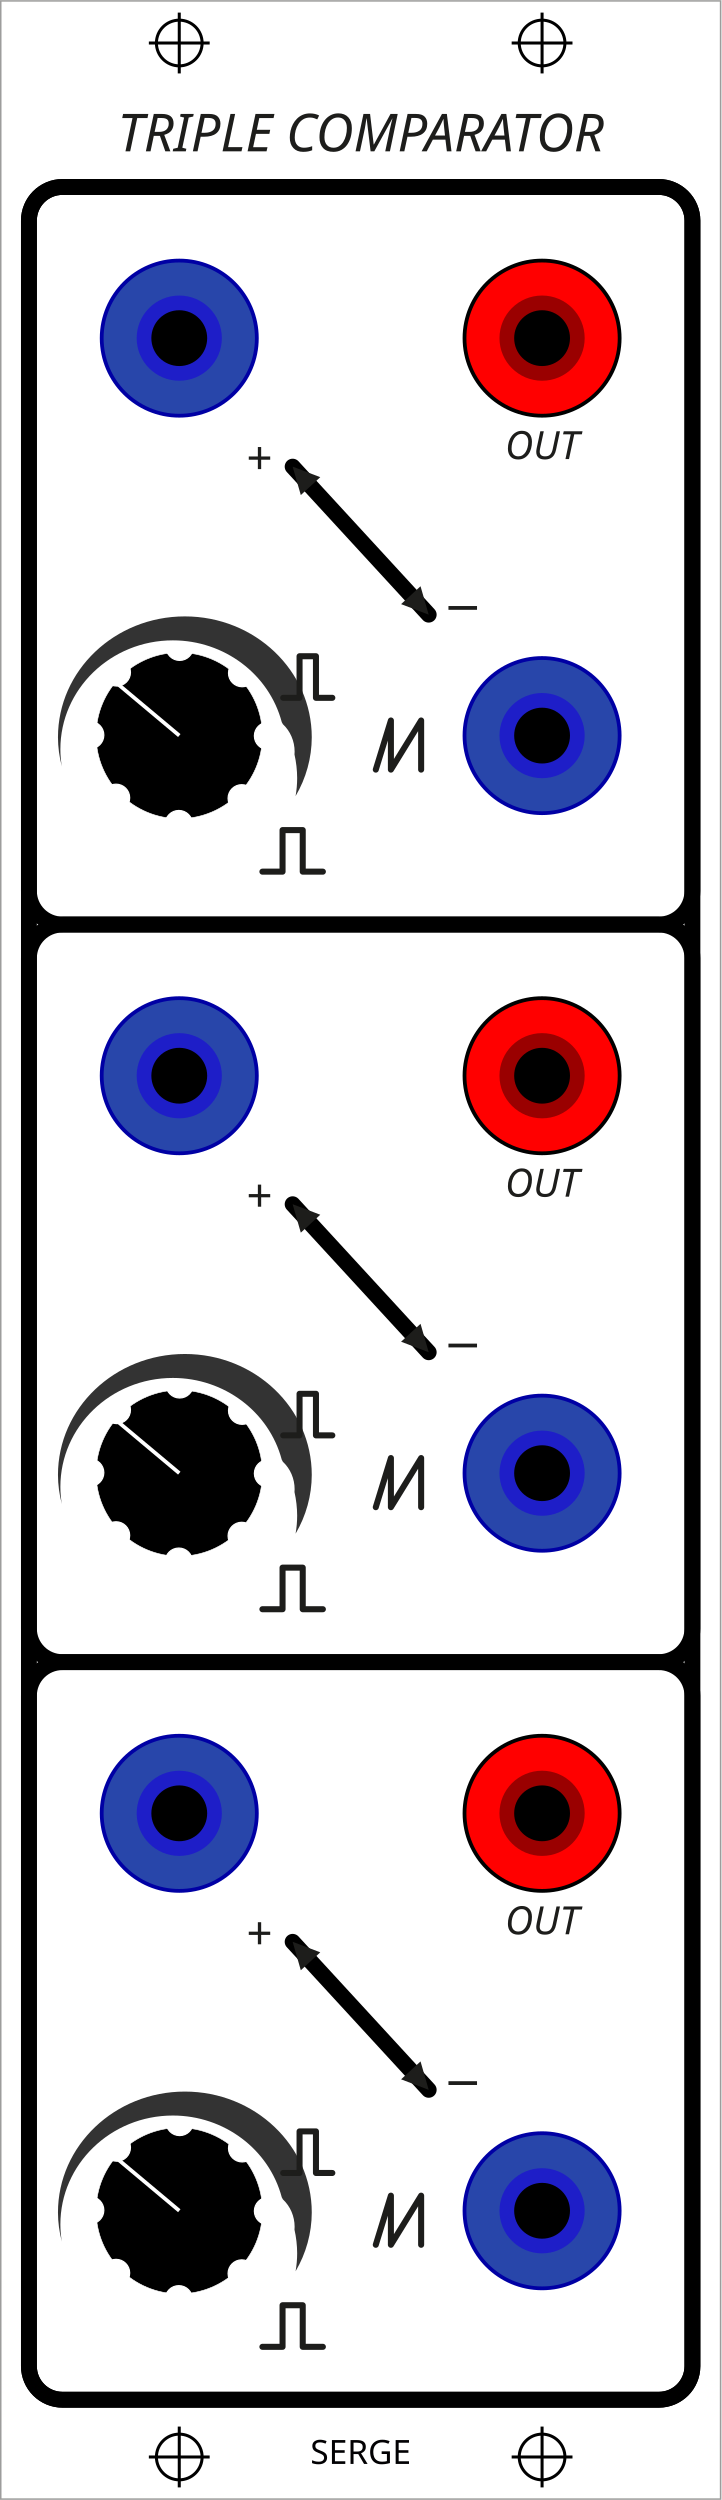
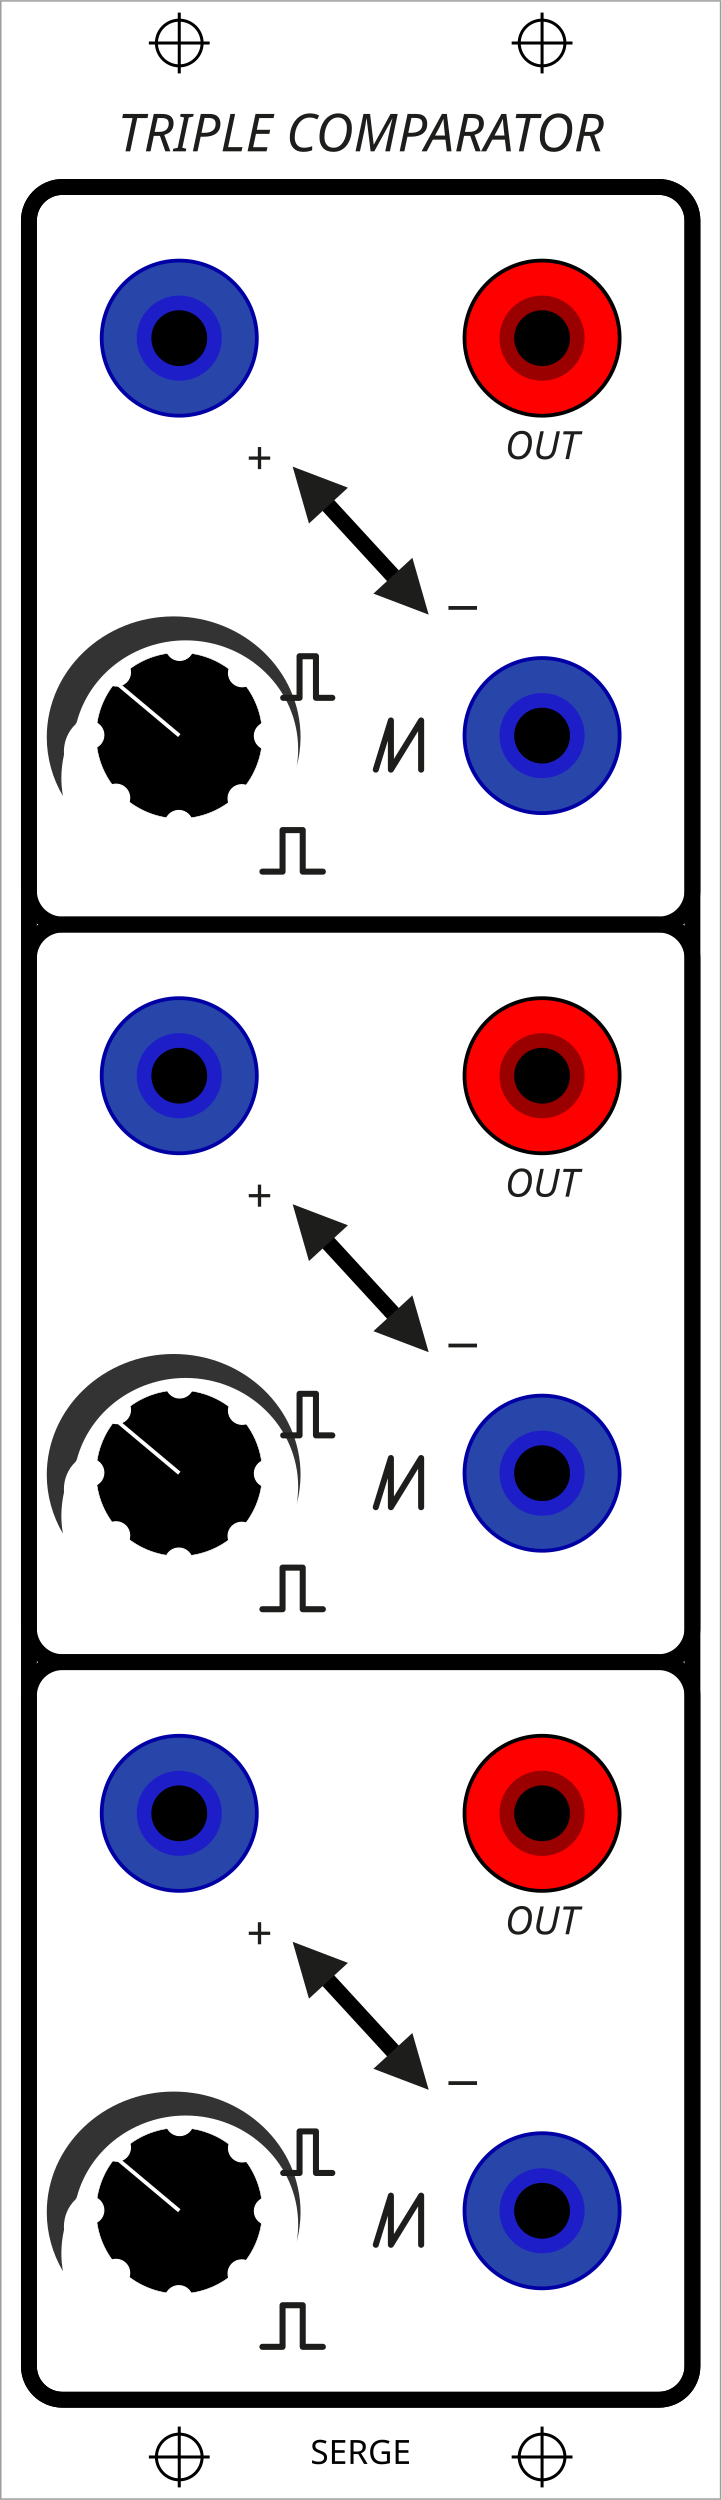
<svg xmlns="http://www.w3.org/2000/svg" xmlns:xlink="http://www.w3.org/1999/xlink" viewBox="0 0 190.866 661.417" height="6.89in" width="1.988in" xml:space="preserve" id="svg-serge" version="1.1">
  <defs id="defs-serge">
    <clipPath id="XMLID_3_-2-2-8-3-0-1-2">
      <use id="use7823-3-2-4-9-0-0" xlink:href="#XMLID_1_" x="0" y="0" width="100%" height="100%" />
    </clipPath>
    <circle id="XMLID_1_" cx="20.975" cy="20.926" r="18.024" />
  </defs>
  <g id="layer-Background">
    <rect id="background-white" x="0" y="0" width="190.866" height="661.417" style="fill:#ffffff;fill-opacity:1;stroke:none" />
    <rect x="0.2" y="0.2" width="190.466" height="661.017" style="fill:none;stroke:#9d9d9c;stroke-width:0.4" />
  </g>
  <g id="layer-Linework" transform="translate(-48.5669 -5.2913)">
    <path d="M 56.22,63.611 A 8.89,8.89 0 0 1 65.11,54.721 L 222.89,54.721 A 8.89,8.89 0 0 1 231.78,63.611 L 231.78,631.332 A 8.89,8.89 0 0 1 222.89,640.221 L 65.11,640.221 A 8.89,8.89 0 0 1 56.22,631.332 Z" style="display:inline;fill:none;stroke:#000000;stroke-width:4.2;stroke-linecap:round;stroke-linejoin:round" />
    <text x="144.0" y="45.291" style="font-variant:normal;font-weight:normal;font-stretch:normal;font-size:13.86px;font-family:Futura;-inkscape-font-specification:'Futura Bold';font-variant-ligatures:normal;font-variant-caps:normal;font-variant-numeric:normal;font-variant-east-asian:normal;text-align:center;writing-mode:lr-tb;text-anchor:middle;display:inline;fill:#1d1d1b;fill-opacity:1;fill-rule:nonzero;stroke:none;stroke-width:1.332;font-style:oblique">TRIPLE COMPARATOR</text>
    <path d="M 56.22,63.611 A 8.89,8.89 0 0 1 65.11,54.721 L 222.89,54.721 A 8.89,8.89 0 0 1 231.78,63.611 L 231.78,240.998 A 8.89,8.89 0 0 1 222.89,249.888 L 65.11,249.888 A 8.89,8.89 0 0 1 56.22,240.998 Z" style="display:inline;fill:none;stroke:#000000;stroke-width:4.2;stroke-linecap:round;stroke-linejoin:round" />
    <text x="192.0" y="126.721" style="font-variant:normal;font-weight:normal;font-stretch:normal;font-size:10.31px;font-family:Futura;-inkscape-font-specification:'Futura Bold';font-variant-ligatures:normal;font-variant-caps:normal;font-variant-numeric:normal;font-variant-east-asian:normal;text-align:center;writing-mode:lr-tb;text-anchor:middle;display:inline;fill:#1d1d1b;fill-opacity:1;fill-rule:nonzero;stroke:none;stroke-width:1.332;font-style:oblique">OUT</text>
-     <path d="M 126.000,128.721 L 162.000,167.888" style="display:inline;fill:none;stroke:#000000;stroke-width:4.2;stroke-linecap:round;stroke-linejoin:round;stroke-dasharray:none;stroke-opacity:1" />
-     <path d="M 126.00,128.72 L 133.31,131.51 L 128.16,136.24 Z" style="fill:#1d1d1b;stroke:none" />
-     <path d="M 162.00,167.89 L 154.69,165.10 L 159.84,160.37 Z" style="fill:#1d1d1b;stroke:none" />
+     <path d="M 133.444,136.820 L 154.556,159.789" style="display:inline;fill:none;stroke:#000000;stroke-width:4.2;stroke-linecap:round;stroke-linejoin:round;stroke-dasharray:none;stroke-opacity:1" />
+     <path d="M 126.00,128.72 L 140.63,134.29 L 130.32,143.77 Z" style="fill:#1d1d1b;stroke:none" />
+     <path d="M 162.00,167.89 L 147.37,162.32 L 157.68,152.84 Z" style="fill:#1d1d1b;stroke:none" />
    <text x="117.0" y="130.721" style="font-variant:normal;font-weight:normal;font-stretch:normal;font-size:12.07px;font-family:Futura;-inkscape-font-specification:'Futura Bold';font-variant-ligatures:normal;font-variant-caps:normal;font-variant-numeric:normal;font-variant-east-asian:normal;text-align:center;writing-mode:lr-tb;text-anchor:middle;display:inline;fill:#1d1d1b;fill-opacity:1;fill-rule:nonzero;stroke:none;stroke-width:1.332;font-style:oblique">+</text>
    <text x="171.0" y="169.888" style="font-variant:normal;font-weight:normal;font-stretch:normal;font-size:12.07px;font-family:Futura;-inkscape-font-specification:'Futura Bold';font-variant-ligatures:normal;font-variant-caps:normal;font-variant-numeric:normal;font-variant-east-asian:normal;text-align:center;writing-mode:lr-tb;text-anchor:middle;display:inline;fill:#1d1d1b;fill-opacity:1;fill-rule:nonzero;stroke:none;stroke-width:1.332;font-style:oblique">−</text>
    <path d="M 148.00,208.89 L 152.00,195.89 L 152.00,208.89 L 160.00,195.89 L 160.00,208.89" style="display:inline;fill:none;stroke:#1d1d1b;stroke-width:1.6;stroke-linecap:round;stroke-linejoin:round" />
-     <g transform="matrix(1.333333,0.0,0.0,-1.333333,0.0,355.888)">
-       <path d="m 97.483,484.46 c -18.547,0 -33.579,14.323 -33.579,31.995 0.013,2.6 0.355,5.183 1.021,7.699 -0.251,-1.495 -0.38,-3.011 -0.385,-4.527 0,-15.921 13.328,-28.828 29.771,-28.828 13.577,0.011 25.432,8.912 28.812,21.641 0.099,0.176 0.199,0.353 0.292,0.536 1.979,1.855 3.109,4.495 3.109,7.265 0,0.251 -0.016,0.5 -0.036,0.751 0.457,2.041 0.697,4.135 0.708,6.233 0,1.605 -0.147,3.209 -0.417,4.787 2.792,-4.755 4.267,-10.109 4.281,-15.557 0,-17.667 -15.036,-31.995 -33.577,-31.995 z" style="display:inline;fill:#333333;fill-opacity:1;fill-rule:evenodd;stroke:none;stroke-width:1.333" id="path46344-1-8-8-2-3-0-s8" transform="matrix(0.75,0,0,-0.75,0,504)" />
+     <g transform="translate(96.0 0) scale(-1 1) translate(-96.0 0)">
+       <g transform="matrix(1.333333,0.0,0.0,-1.333333,0.0,355.888)">
+         <path d="m 97.483,484.46 c -18.547,0 -33.579,14.323 -33.579,31.995 0.013,2.6 0.355,5.183 1.021,7.699 -0.251,-1.495 -0.38,-3.011 -0.385,-4.527 0,-15.921 13.328,-28.828 29.771,-28.828 13.577,0.011 25.432,8.912 28.812,21.641 0.099,0.176 0.199,0.353 0.292,0.536 1.979,1.855 3.109,4.495 3.109,7.265 0,0.251 -0.016,0.5 -0.036,0.751 0.457,2.041 0.697,4.135 0.708,6.233 0,1.605 -0.147,3.209 -0.417,4.787 2.792,-4.755 4.267,-10.109 4.281,-15.557 0,-17.667 -15.036,-31.995 -33.577,-31.995 z" style="display:inline;fill:#333333;fill-opacity:1;fill-rule:evenodd;stroke:none;stroke-width:1.333" id="path46344-1-8-8-2-3-0-s8" transform="matrix(0.75,0,0,-0.75,0,504)" />
+       </g>
    </g>
    <path d="M 123.50,189.89 H 127.83 V 178.89 H 132.17 V 189.89 H 136.50" style="display:inline;fill:none;stroke:#1d1d1b;stroke-width:1.6;stroke-linecap:round;stroke-linejoin:round" />
    <path d="M 118.00,235.89 H 123.33 V 224.89 H 128.67 V 235.89 H 134.00" style="display:inline;fill:none;stroke:#1d1d1b;stroke-width:1.6;stroke-linecap:round;stroke-linejoin:round" />
    <path d="M 56.22,258.778 A 8.89,8.89 0 0 1 65.11,249.888 L 222.89,249.888 A 8.89,8.89 0 0 1 231.78,258.778 L 231.78,436.165 A 8.89,8.89 0 0 1 222.89,445.055 L 65.11,445.055 A 8.89,8.89 0 0 1 56.22,436.165 Z" style="display:inline;fill:none;stroke:#000000;stroke-width:4.2;stroke-linecap:round;stroke-linejoin:round" />
    <text x="192.0" y="321.888" style="font-variant:normal;font-weight:normal;font-stretch:normal;font-size:10.31px;font-family:Futura;-inkscape-font-specification:'Futura Bold';font-variant-ligatures:normal;font-variant-caps:normal;font-variant-numeric:normal;font-variant-east-asian:normal;text-align:center;writing-mode:lr-tb;text-anchor:middle;display:inline;fill:#1d1d1b;fill-opacity:1;fill-rule:nonzero;stroke:none;stroke-width:1.332;font-style:oblique">OUT</text>
-     <path d="M 126.000,323.888 L 162.000,363.055" style="display:inline;fill:none;stroke:#000000;stroke-width:4.2;stroke-linecap:round;stroke-linejoin:round;stroke-dasharray:none;stroke-opacity:1" />
-     <path d="M 126.00,323.89 L 133.31,326.67 L 128.16,331.41 Z" style="fill:#1d1d1b;stroke:none" />
-     <path d="M 162.00,363.05 L 154.69,360.27 L 159.84,355.53 Z" style="fill:#1d1d1b;stroke:none" />
+     <path d="M 133.444,331.987 L 154.556,354.956" style="display:inline;fill:none;stroke:#000000;stroke-width:4.2;stroke-linecap:round;stroke-linejoin:round;stroke-dasharray:none;stroke-opacity:1" />
+     <path d="M 126.00,323.89 L 140.63,329.46 L 130.32,338.93 Z" style="fill:#1d1d1b;stroke:none" />
+     <path d="M 162.00,363.05 L 147.37,357.48 L 157.68,348.01 Z" style="fill:#1d1d1b;stroke:none" />
    <text x="117.0" y="325.888" style="font-variant:normal;font-weight:normal;font-stretch:normal;font-size:12.07px;font-family:Futura;-inkscape-font-specification:'Futura Bold';font-variant-ligatures:normal;font-variant-caps:normal;font-variant-numeric:normal;font-variant-east-asian:normal;text-align:center;writing-mode:lr-tb;text-anchor:middle;display:inline;fill:#1d1d1b;fill-opacity:1;fill-rule:nonzero;stroke:none;stroke-width:1.332;font-style:oblique">+</text>
    <text x="171.0" y="365.055" style="font-variant:normal;font-weight:normal;font-stretch:normal;font-size:12.07px;font-family:Futura;-inkscape-font-specification:'Futura Bold';font-variant-ligatures:normal;font-variant-caps:normal;font-variant-numeric:normal;font-variant-east-asian:normal;text-align:center;writing-mode:lr-tb;text-anchor:middle;display:inline;fill:#1d1d1b;fill-opacity:1;fill-rule:nonzero;stroke:none;stroke-width:1.332;font-style:oblique">−</text>
    <path d="M 148.00,404.05 L 152.00,391.05 L 152.00,404.05 L 160.00,391.05 L 160.00,404.05" style="display:inline;fill:none;stroke:#1d1d1b;stroke-width:1.6;stroke-linecap:round;stroke-linejoin:round" />
-     <g transform="matrix(1.333333,0.0,0.0,-1.333333,0.0,551.0547)">
-       <path d="m 97.483,484.46 c -18.547,0 -33.579,14.323 -33.579,31.995 0.013,2.6 0.355,5.183 1.021,7.699 -0.251,-1.495 -0.38,-3.011 -0.385,-4.527 0,-15.921 13.328,-28.828 29.771,-28.828 13.577,0.011 25.432,8.912 28.812,21.641 0.099,0.176 0.199,0.353 0.292,0.536 1.979,1.855 3.109,4.495 3.109,7.265 0,0.251 -0.016,0.5 -0.036,0.751 0.457,2.041 0.697,4.135 0.708,6.233 0,1.605 -0.147,3.209 -0.417,4.787 2.792,-4.755 4.267,-10.109 4.281,-15.557 0,-17.667 -15.036,-31.995 -33.577,-31.995 z" style="display:inline;fill:#333333;fill-opacity:1;fill-rule:evenodd;stroke:none;stroke-width:1.333" id="path46344-1-8-8-2-3-0-s17" transform="matrix(0.75,0,0,-0.75,0,504)" />
+     <g transform="translate(96.0 0) scale(-1 1) translate(-96.0 0)">
+       <g transform="matrix(1.333333,0.0,0.0,-1.333333,0.0,551.0547)">
+         <path d="m 97.483,484.46 c -18.547,0 -33.579,14.323 -33.579,31.995 0.013,2.6 0.355,5.183 1.021,7.699 -0.251,-1.495 -0.38,-3.011 -0.385,-4.527 0,-15.921 13.328,-28.828 29.771,-28.828 13.577,0.011 25.432,8.912 28.812,21.641 0.099,0.176 0.199,0.353 0.292,0.536 1.979,1.855 3.109,4.495 3.109,7.265 0,0.251 -0.016,0.5 -0.036,0.751 0.457,2.041 0.697,4.135 0.708,6.233 0,1.605 -0.147,3.209 -0.417,4.787 2.792,-4.755 4.267,-10.109 4.281,-15.557 0,-17.667 -15.036,-31.995 -33.577,-31.995 z" style="display:inline;fill:#333333;fill-opacity:1;fill-rule:evenodd;stroke:none;stroke-width:1.333" id="path46344-1-8-8-2-3-0-s17" transform="matrix(0.75,0,0,-0.75,0,504)" />
+       </g>
    </g>
    <path d="M 123.50,385.05 H 127.83 V 374.05 H 132.17 V 385.05 H 136.50" style="display:inline;fill:none;stroke:#1d1d1b;stroke-width:1.6;stroke-linecap:round;stroke-linejoin:round" />
    <path d="M 118.00,431.05 H 123.33 V 420.05 H 128.67 V 431.05 H 134.00" style="display:inline;fill:none;stroke:#1d1d1b;stroke-width:1.6;stroke-linecap:round;stroke-linejoin:round" />
    <path d="M 56.22,453.945 A 8.89,8.89 0 0 1 65.11,445.055 L 222.89,445.055 A 8.89,8.89 0 0 1 231.78,453.945 L 231.78,631.332 A 8.89,8.89 0 0 1 222.89,640.221 L 65.11,640.221 A 8.89,8.89 0 0 1 56.22,631.332 Z" style="display:inline;fill:none;stroke:#000000;stroke-width:4.2;stroke-linecap:round;stroke-linejoin:round" />
    <text x="192.0" y="517.055" style="font-variant:normal;font-weight:normal;font-stretch:normal;font-size:10.31px;font-family:Futura;-inkscape-font-specification:'Futura Bold';font-variant-ligatures:normal;font-variant-caps:normal;font-variant-numeric:normal;font-variant-east-asian:normal;text-align:center;writing-mode:lr-tb;text-anchor:middle;display:inline;fill:#1d1d1b;fill-opacity:1;fill-rule:nonzero;stroke:none;stroke-width:1.332;font-style:oblique">OUT</text>
-     <path d="M 126.000,519.055 L 162.000,558.221" style="display:inline;fill:none;stroke:#000000;stroke-width:4.2;stroke-linecap:round;stroke-linejoin:round;stroke-dasharray:none;stroke-opacity:1" />
-     <path d="M 126.00,519.05 L 133.31,521.84 L 128.16,526.58 Z" style="fill:#1d1d1b;stroke:none" />
-     <path d="M 162.00,558.22 L 154.69,555.44 L 159.84,550.70 Z" style="fill:#1d1d1b;stroke:none" />
+     <path d="M 133.444,527.153 L 154.556,550.123" style="display:inline;fill:none;stroke:#000000;stroke-width:4.2;stroke-linecap:round;stroke-linejoin:round;stroke-dasharray:none;stroke-opacity:1" />
+     <path d="M 126.00,519.05 L 140.63,524.63 L 130.32,534.10 Z" style="fill:#1d1d1b;stroke:none" />
+     <path d="M 162.00,558.22 L 147.37,552.65 L 157.68,543.18 Z" style="fill:#1d1d1b;stroke:none" />
    <text x="117.0" y="521.055" style="font-variant:normal;font-weight:normal;font-stretch:normal;font-size:12.07px;font-family:Futura;-inkscape-font-specification:'Futura Bold';font-variant-ligatures:normal;font-variant-caps:normal;font-variant-numeric:normal;font-variant-east-asian:normal;text-align:center;writing-mode:lr-tb;text-anchor:middle;display:inline;fill:#1d1d1b;fill-opacity:1;fill-rule:nonzero;stroke:none;stroke-width:1.332;font-style:oblique">+</text>
    <text x="171.0" y="560.221" style="font-variant:normal;font-weight:normal;font-stretch:normal;font-size:12.07px;font-family:Futura;-inkscape-font-specification:'Futura Bold';font-variant-ligatures:normal;font-variant-caps:normal;font-variant-numeric:normal;font-variant-east-asian:normal;text-align:center;writing-mode:lr-tb;text-anchor:middle;display:inline;fill:#1d1d1b;fill-opacity:1;fill-rule:nonzero;stroke:none;stroke-width:1.332;font-style:oblique">−</text>
    <path d="M 148.00,599.22 L 152.00,586.22 L 152.00,599.22 L 160.00,586.22 L 160.00,599.22" style="display:inline;fill:none;stroke:#1d1d1b;stroke-width:1.6;stroke-linecap:round;stroke-linejoin:round" />
-     <g transform="matrix(1.333333,0.0,0.0,-1.333333,0.0,746.2213)">
-       <path d="m 97.483,484.46 c -18.547,0 -33.579,14.323 -33.579,31.995 0.013,2.6 0.355,5.183 1.021,7.699 -0.251,-1.495 -0.38,-3.011 -0.385,-4.527 0,-15.921 13.328,-28.828 29.771,-28.828 13.577,0.011 25.432,8.912 28.812,21.641 0.099,0.176 0.199,0.353 0.292,0.536 1.979,1.855 3.109,4.495 3.109,7.265 0,0.251 -0.016,0.5 -0.036,0.751 0.457,2.041 0.697,4.135 0.708,6.233 0,1.605 -0.147,3.209 -0.417,4.787 2.792,-4.755 4.267,-10.109 4.281,-15.557 0,-17.667 -15.036,-31.995 -33.577,-31.995 z" style="display:inline;fill:#333333;fill-opacity:1;fill-rule:evenodd;stroke:none;stroke-width:1.333" id="path46344-1-8-8-2-3-0-s26" transform="matrix(0.75,0,0,-0.75,0,504)" />
+     <g transform="translate(96.0 0) scale(-1 1) translate(-96.0 0)">
+       <g transform="matrix(1.333333,0.0,0.0,-1.333333,0.0,746.2213)">
+         <path d="m 97.483,484.46 c -18.547,0 -33.579,14.323 -33.579,31.995 0.013,2.6 0.355,5.183 1.021,7.699 -0.251,-1.495 -0.38,-3.011 -0.385,-4.527 0,-15.921 13.328,-28.828 29.771,-28.828 13.577,0.011 25.432,8.912 28.812,21.641 0.099,0.176 0.199,0.353 0.292,0.536 1.979,1.855 3.109,4.495 3.109,7.265 0,0.251 -0.016,0.5 -0.036,0.751 0.457,2.041 0.697,4.135 0.708,6.233 0,1.605 -0.147,3.209 -0.417,4.787 2.792,-4.755 4.267,-10.109 4.281,-15.557 0,-17.667 -15.036,-31.995 -33.577,-31.995 z" style="display:inline;fill:#333333;fill-opacity:1;fill-rule:evenodd;stroke:none;stroke-width:1.333" id="path46344-1-8-8-2-3-0-s26" transform="matrix(0.75,0,0,-0.75,0,504)" />
+       </g>
    </g>
    <path d="M 123.50,580.22 H 127.83 V 569.22 H 132.17 V 580.22 H 136.50" style="display:inline;fill:none;stroke:#1d1d1b;stroke-width:1.6;stroke-linecap:round;stroke-linejoin:round" />
    <path d="M 118.00,626.22 H 123.33 V 615.22 H 128.67 V 626.22 H 134.00" style="display:inline;fill:none;stroke:#1d1d1b;stroke-width:1.6;stroke-linecap:round;stroke-linejoin:round" />
    <text x="144.0" y="657.209" style="font-style:normal;font-variant:normal;font-weight:normal;font-stretch:normal;font-size:8.848px;font-family:Futura;-inkscape-font-specification:'Futura Bold';font-variant-ligatures:normal;font-variant-caps:normal;font-variant-numeric:normal;font-variant-east-asian:normal;text-align:center;writing-mode:lr-tb;text-anchor:middle;display:inline;fill:#020103;fill-opacity:1;fill-rule:nonzero;stroke:none;stroke-width:0.999">SERGE</text>
  </g>
  <g id="layer-XXX" transform="translate(-48.5669 -5.2913)">
    <g transform="matrix(1,0,0,1,-95.95958,-61.46186)">
      <g style="display:inline" id="g46362-5-5-s1" transform="matrix(1.333333,0,0,-1.333333,-192.0404,468.1833)">
        <g transform="matrix(1,0,0,0.997611,0,504)" id="g46352-9-9-s1">
          <path id="path46350-9-1-s1" style="fill:none;stroke:#1d1d1b;stroke-width:1.802;stroke-linecap:butt;stroke-linejoin:miter;stroke-miterlimit:8.825;stroke-dasharray:none;stroke-opacity:1" d="m 282.828,-265.474 10.344,-10.345" />
        </g>
        <g id="g46360-2-3-s1">
          <g id="g46358-5-2-s1">
            <g transform="matrix(1,0,0,0.997611,0,504)" id="g46356-6-0-s1">
              <path id="path46354-1-9-s1" style="fill:none;stroke:#1d1d1b;stroke-width:1.802;stroke-linecap:butt;stroke-linejoin:miter;stroke-miterlimit:8.825;stroke-dasharray:none;stroke-opacity:1" d="m 293.172,-265.474 -10.344,-10.345" />
            </g>
          </g>
        </g>
      </g>
    </g>
    <g transform="matrix(1,0,0,1,0.04042,-61.46186)">
      <g style="display:inline" id="g46362-5-5-s3" transform="matrix(1.333333,0,0,-1.333333,-192.0404,468.1833)">
        <g transform="matrix(1,0,0,0.997611,0,504)" id="g46352-9-9-s3">
          <path id="path46350-9-1-s3" style="fill:none;stroke:#1d1d1b;stroke-width:1.802;stroke-linecap:butt;stroke-linejoin:miter;stroke-miterlimit:8.825;stroke-dasharray:none;stroke-opacity:1" d="m 282.828,-265.474 10.344,-10.345" />
        </g>
        <g id="g46360-2-3-s3">
          <g id="g46358-5-2-s3">
            <g transform="matrix(1,0,0,0.997611,0,504)" id="g46356-6-0-s3">
              <path id="path46354-1-9-s3" style="fill:none;stroke:#1d1d1b;stroke-width:1.802;stroke-linecap:butt;stroke-linejoin:miter;stroke-miterlimit:8.825;stroke-dasharray:none;stroke-opacity:1" d="m 293.172,-265.474 -10.344,-10.345" />
            </g>
          </g>
        </g>
      </g>
    </g>
    <g transform="matrix(1,0,0,1,0.04042,43.70481)">
      <g style="display:inline" id="g46362-5-5-s5" transform="matrix(1.333333,0,0,-1.333333,-192.0404,468.1833)">
        <g transform="matrix(1,0,0,0.997611,0,504)" id="g46352-9-9-s5">
          <path id="path46350-9-1-s5" style="fill:none;stroke:#1d1d1b;stroke-width:1.802;stroke-linecap:butt;stroke-linejoin:miter;stroke-miterlimit:8.825;stroke-dasharray:none;stroke-opacity:1" d="m 282.828,-265.474 10.344,-10.345" />
        </g>
        <g id="g46360-2-3-s5">
          <g id="g46358-5-2-s5">
            <g transform="matrix(1,0,0,0.997611,0,504)" id="g46356-6-0-s5">
              <path id="path46354-1-9-s5" style="fill:none;stroke:#1d1d1b;stroke-width:1.802;stroke-linecap:butt;stroke-linejoin:miter;stroke-miterlimit:8.825;stroke-dasharray:none;stroke-opacity:1" d="m 293.172,-265.474 -10.344,-10.345" />
            </g>
          </g>
        </g>
      </g>
    </g>
    <g transform="matrix(1,0,0,1,-95.95958,43.70481)">
      <g style="display:inline" id="g46362-5-5-s7" transform="matrix(1.333333,0,0,-1.333333,-192.0404,468.1833)">
        <g transform="matrix(1,0,0,0.997611,0,504)" id="g46352-9-9-s7">
          <path id="path46350-9-1-s7" style="fill:none;stroke:#1d1d1b;stroke-width:1.802;stroke-linecap:butt;stroke-linejoin:miter;stroke-miterlimit:8.825;stroke-dasharray:none;stroke-opacity:1" d="m 282.828,-265.474 10.344,-10.345" />
        </g>
        <g id="g46360-2-3-s7">
          <g id="g46358-5-2-s7">
            <g transform="matrix(1,0,0,0.997611,0,504)" id="g46356-6-0-s7">
              <path id="path46354-1-9-s7" style="fill:none;stroke:#1d1d1b;stroke-width:1.802;stroke-linecap:butt;stroke-linejoin:miter;stroke-miterlimit:8.825;stroke-dasharray:none;stroke-opacity:1" d="m 293.172,-265.474 -10.344,-10.345" />
            </g>
          </g>
        </g>
      </g>
    </g>
    <g transform="matrix(1,0,0,1,-95.95958,133.7048)">
      <g style="display:inline" id="g46362-5-5-s10" transform="matrix(1.333333,0,0,-1.333333,-192.0404,468.1833)">
        <g transform="matrix(1,0,0,0.997611,0,504)" id="g46352-9-9-s10">
          <path id="path46350-9-1-s10" style="fill:none;stroke:#1d1d1b;stroke-width:1.802;stroke-linecap:butt;stroke-linejoin:miter;stroke-miterlimit:8.825;stroke-dasharray:none;stroke-opacity:1" d="m 282.828,-265.474 10.344,-10.345" />
        </g>
        <g id="g46360-2-3-s10">
          <g id="g46358-5-2-s10">
            <g transform="matrix(1,0,0,0.997611,0,504)" id="g46356-6-0-s10">
              <path id="path46354-1-9-s10" style="fill:none;stroke:#1d1d1b;stroke-width:1.802;stroke-linecap:butt;stroke-linejoin:miter;stroke-miterlimit:8.825;stroke-dasharray:none;stroke-opacity:1" d="m 293.172,-265.474 -10.344,-10.345" />
            </g>
          </g>
        </g>
      </g>
    </g>
    <g transform="matrix(1,0,0,1,0.04042,133.7048)">
      <g style="display:inline" id="g46362-5-5-s12" transform="matrix(1.333333,0,0,-1.333333,-192.0404,468.1833)">
        <g transform="matrix(1,0,0,0.997611,0,504)" id="g46352-9-9-s12">
          <path id="path46350-9-1-s12" style="fill:none;stroke:#1d1d1b;stroke-width:1.802;stroke-linecap:butt;stroke-linejoin:miter;stroke-miterlimit:8.825;stroke-dasharray:none;stroke-opacity:1" d="m 282.828,-265.474 10.344,-10.345" />
        </g>
        <g id="g46360-2-3-s12">
          <g id="g46358-5-2-s12">
            <g transform="matrix(1,0,0,0.997611,0,504)" id="g46356-6-0-s12">
              <path id="path46354-1-9-s12" style="fill:none;stroke:#1d1d1b;stroke-width:1.802;stroke-linecap:butt;stroke-linejoin:miter;stroke-miterlimit:8.825;stroke-dasharray:none;stroke-opacity:1" d="m 293.172,-265.474 -10.344,-10.345" />
            </g>
          </g>
        </g>
      </g>
    </g>
    <g transform="matrix(1,0,0,1,0.04042,238.8715)">
      <g style="display:inline" id="g46362-5-5-s14" transform="matrix(1.333333,0,0,-1.333333,-192.0404,468.1833)">
        <g transform="matrix(1,0,0,0.997611,0,504)" id="g46352-9-9-s14">
          <path id="path46350-9-1-s14" style="fill:none;stroke:#1d1d1b;stroke-width:1.802;stroke-linecap:butt;stroke-linejoin:miter;stroke-miterlimit:8.825;stroke-dasharray:none;stroke-opacity:1" d="m 282.828,-265.474 10.344,-10.345" />
        </g>
        <g id="g46360-2-3-s14">
          <g id="g46358-5-2-s14">
            <g transform="matrix(1,0,0,0.997611,0,504)" id="g46356-6-0-s14">
              <path id="path46354-1-9-s14" style="fill:none;stroke:#1d1d1b;stroke-width:1.802;stroke-linecap:butt;stroke-linejoin:miter;stroke-miterlimit:8.825;stroke-dasharray:none;stroke-opacity:1" d="m 293.172,-265.474 -10.344,-10.345" />
            </g>
          </g>
        </g>
      </g>
    </g>
    <g transform="matrix(1,0,0,1,-95.95958,238.8715)">
      <g style="display:inline" id="g46362-5-5-s16" transform="matrix(1.333333,0,0,-1.333333,-192.0404,468.1833)">
        <g transform="matrix(1,0,0,0.997611,0,504)" id="g46352-9-9-s16">
          <path id="path46350-9-1-s16" style="fill:none;stroke:#1d1d1b;stroke-width:1.802;stroke-linecap:butt;stroke-linejoin:miter;stroke-miterlimit:8.825;stroke-dasharray:none;stroke-opacity:1" d="m 282.828,-265.474 10.344,-10.345" />
        </g>
        <g id="g46360-2-3-s16">
          <g id="g46358-5-2-s16">
            <g transform="matrix(1,0,0,0.997611,0,504)" id="g46356-6-0-s16">
              <path id="path46354-1-9-s16" style="fill:none;stroke:#1d1d1b;stroke-width:1.802;stroke-linecap:butt;stroke-linejoin:miter;stroke-miterlimit:8.825;stroke-dasharray:none;stroke-opacity:1" d="m 293.172,-265.474 -10.344,-10.345" />
            </g>
          </g>
        </g>
      </g>
    </g>
    <g transform="matrix(1,0,0,1,-95.95958,328.8715)">
      <g style="display:inline" id="g46362-5-5-s19" transform="matrix(1.333333,0,0,-1.333333,-192.0404,468.1833)">
        <g transform="matrix(1,0,0,0.997611,0,504)" id="g46352-9-9-s19">
          <path id="path46350-9-1-s19" style="fill:none;stroke:#1d1d1b;stroke-width:1.802;stroke-linecap:butt;stroke-linejoin:miter;stroke-miterlimit:8.825;stroke-dasharray:none;stroke-opacity:1" d="m 282.828,-265.474 10.344,-10.345" />
        </g>
        <g id="g46360-2-3-s19">
          <g id="g46358-5-2-s19">
            <g transform="matrix(1,0,0,0.997611,0,504)" id="g46356-6-0-s19">
              <path id="path46354-1-9-s19" style="fill:none;stroke:#1d1d1b;stroke-width:1.802;stroke-linecap:butt;stroke-linejoin:miter;stroke-miterlimit:8.825;stroke-dasharray:none;stroke-opacity:1" d="m 293.172,-265.474 -10.344,-10.345" />
            </g>
          </g>
        </g>
      </g>
    </g>
    <g transform="matrix(1,0,0,1,0.04042,328.8715)">
      <g style="display:inline" id="g46362-5-5-s21" transform="matrix(1.333333,0,0,-1.333333,-192.0404,468.1833)">
        <g transform="matrix(1,0,0,0.997611,0,504)" id="g46352-9-9-s21">
          <path id="path46350-9-1-s21" style="fill:none;stroke:#1d1d1b;stroke-width:1.802;stroke-linecap:butt;stroke-linejoin:miter;stroke-miterlimit:8.825;stroke-dasharray:none;stroke-opacity:1" d="m 282.828,-265.474 10.344,-10.345" />
        </g>
        <g id="g46360-2-3-s21">
          <g id="g46358-5-2-s21">
            <g transform="matrix(1,0,0,0.997611,0,504)" id="g46356-6-0-s21">
              <path id="path46354-1-9-s21" style="fill:none;stroke:#1d1d1b;stroke-width:1.802;stroke-linecap:butt;stroke-linejoin:miter;stroke-miterlimit:8.825;stroke-dasharray:none;stroke-opacity:1" d="m 293.172,-265.474 -10.344,-10.345" />
            </g>
          </g>
        </g>
      </g>
    </g>
    <g transform="matrix(1,0,0,1,0.04042,434.0381)">
      <g style="display:inline" id="g46362-5-5-s23" transform="matrix(1.333333,0,0,-1.333333,-192.0404,468.1833)">
        <g transform="matrix(1,0,0,0.997611,0,504)" id="g46352-9-9-s23">
          <path id="path46350-9-1-s23" style="fill:none;stroke:#1d1d1b;stroke-width:1.802;stroke-linecap:butt;stroke-linejoin:miter;stroke-miterlimit:8.825;stroke-dasharray:none;stroke-opacity:1" d="m 282.828,-265.474 10.344,-10.345" />
        </g>
        <g id="g46360-2-3-s23">
          <g id="g46358-5-2-s23">
            <g transform="matrix(1,0,0,0.997611,0,504)" id="g46356-6-0-s23">
              <path id="path46354-1-9-s23" style="fill:none;stroke:#1d1d1b;stroke-width:1.802;stroke-linecap:butt;stroke-linejoin:miter;stroke-miterlimit:8.825;stroke-dasharray:none;stroke-opacity:1" d="m 293.172,-265.474 -10.344,-10.345" />
            </g>
          </g>
        </g>
      </g>
    </g>
    <g transform="matrix(1,0,0,1,-95.95958,434.0381)">
      <g style="display:inline" id="g46362-5-5-s25" transform="matrix(1.333333,0,0,-1.333333,-192.0404,468.1833)">
        <g transform="matrix(1,0,0,0.997611,0,504)" id="g46352-9-9-s25">
          <path id="path46350-9-1-s25" style="fill:none;stroke:#1d1d1b;stroke-width:1.802;stroke-linecap:butt;stroke-linejoin:miter;stroke-miterlimit:8.825;stroke-dasharray:none;stroke-opacity:1" d="m 282.828,-265.474 10.344,-10.345" />
        </g>
        <g id="g46360-2-3-s25">
          <g id="g46358-5-2-s25">
            <g transform="matrix(1,0,0,0.997611,0,504)" id="g46356-6-0-s25">
              <path id="path46354-1-9-s25" style="fill:none;stroke:#1d1d1b;stroke-width:1.802;stroke-linecap:butt;stroke-linejoin:miter;stroke-miterlimit:8.825;stroke-dasharray:none;stroke-opacity:1" d="m 293.172,-265.474 -10.344,-10.345" />
            </g>
          </g>
        </g>
      </g>
    </g>
    <g>
      <circle cx="96.000" cy="16.630" r="6.047" style="fill:none;stroke:#000000;stroke-width:0.8" />
      <path d="M 87.953,16.630 L 104.047,16.630 M 96.000,8.583 L 96.000,24.677" style="fill:none;stroke:#000000;stroke-width:0.8" />
    </g>
    <g>
      <circle cx="96.000" cy="655.370" r="6.047" style="fill:none;stroke:#000000;stroke-width:0.8" />
      <path d="M 87.953,655.370 L 104.047,655.370 M 96.000,647.323 L 96.000,663.417" style="fill:none;stroke:#000000;stroke-width:0.8" />
    </g>
    <g>
      <circle cx="192.000" cy="16.630" r="6.047" style="fill:none;stroke:#000000;stroke-width:0.8" />
      <path d="M 183.953,16.630 L 200.047,16.630 M 192.000,8.583 L 192.000,24.677" style="fill:none;stroke:#000000;stroke-width:0.8" />
    </g>
    <g>
      <circle cx="192.000" cy="655.370" r="6.047" style="fill:none;stroke:#000000;stroke-width:0.8" />
      <path d="M 183.953,655.370 L 200.047,655.370 M 192.000,647.323 L 192.000,663.417" style="fill:none;stroke:#000000;stroke-width:0.8" />
    </g>
  </g>
  <g id="layer-Jacks-Knobs" transform="translate(-48.5669 -5.2913)">
    <g transform="matrix(1,0,0,1,2e-06,10.53814)">
      <g style="display:inline;stroke-width:0.772" transform="matrix(1.295707,0,0,1.295707,-137.2273,-242.335)" id="g46558-0-6-5-3-8-8-s2">
        <g style="stroke-width:0.772" id="g46552-9-9-6-7-1-4-s2">
          <path id="path46550-8-0-4-0-6-3-s2" style="fill:#2846aa;stroke:#0000a4;stroke-width:0.772" d="M 195.84,252 A 15.84,15.84 0 0 1 180,267.84 15.84,15.84 0 0 1 164.16,252 15.84,15.84 0 0 1 180,236.16 15.84,15.84 0 0 1 195.84,252" />
        </g>
        <g style="stroke-width:0.772" id="g46556-9-1-8-0-3-1-s2">
          <path id="path46554-4-0-0-6-8-2-s2" style="stroke:#1e1ec8;stroke-width:3" d="m 187.2,252 a 7.2,7.2 0 0 1 -7.2,7.2 7.2,7.2 0 0 1 -7.2,-7.2 7.2,7.2 0 0 1 7.2,-7.2 7.2,7.2 0 0 1 7.2,7.2" />
        </g>
      </g>
    </g>
    <g transform="matrix(1,0,0,1,0.04043,-133.4619)">
      <g id="g27-s4" transform="translate(36)" style="display:inline">
        <g transform="matrix(1.333333,0,0,-1.333333,-228.3814,540.1833)" id="g46390-8-3-s4" style="display:inline">
          <g id="g46380-7-2-s4" transform="matrix(1,0,0,0.997611,0,504)">
            <path d="m 282.828,-265.474 10.344,-10.345" style="fill:none;stroke:#1d1d1b;stroke-width:1.802;stroke-linecap:butt;stroke-linejoin:miter;stroke-miterlimit:8.825;stroke-dasharray:none;stroke-opacity:1" id="path46378-8-0-s4" />
          </g>
          <g id="g46388-4-5-s4">
            <g id="g46386-1-8-s4">
              <g id="g46384-4-2-s4" transform="matrix(1,0,0,0.997611,0,504)">
                <path d="m 293.172,-265.474 -10.344,-10.345" style="fill:none;stroke:#1d1d1b;stroke-width:1.802;stroke-linecap:butt;stroke-linejoin:miter;stroke-miterlimit:8.825;stroke-dasharray:none;stroke-opacity:1" id="path46382-1-9-s4" />
              </g>
            </g>
          </g>
        </g>
        <path id="path46550-8-0-s4" style="fill:#ff0000;stroke:#000000;stroke-width:1;stroke-opacity:1" d="m 176.484,228.183 a 20.524,20.524 0 0 1 -20.524,20.524 20.524,20.524 0 0 1 -20.524,-20.524 20.524,20.524 0 0 1 20.524,-20.524 20.524,20.524 0 0 1 20.524,20.524" />
        <path id="path46554-4-0-s4" style="fill:#000000;stroke:#9a0000;stroke-width:3.887;stroke-opacity:1" d="m 165.289,228.183 a 9.329,9.329 0 0 1 -9.329,9.329 9.329,9.329 0 0 1 -9.329,-9.329 9.329,9.329 0 0 1 9.329,-9.329 9.329,9.329 0 0 1 9.329,9.329" />
      </g>
    </g>
    <g transform="matrix(1,0,0,1,96,115.7048)">
      <g style="display:inline;stroke-width:0.772" transform="matrix(1.295707,0,0,1.295707,-137.2273,-242.335)" id="g46558-0-6-5-3-8-8-s6">
        <g style="stroke-width:0.772" id="g46552-9-9-6-7-1-4-s6">
          <path id="path46550-8-0-4-0-6-3-s6" style="fill:#2846aa;stroke:#0000a4;stroke-width:0.772" d="M 195.84,252 A 15.84,15.84 0 0 1 180,267.84 15.84,15.84 0 0 1 164.16,252 15.84,15.84 0 0 1 180,236.16 15.84,15.84 0 0 1 195.84,252" />
        </g>
        <g style="stroke-width:0.772" id="g46556-9-1-8-0-3-1-s6">
          <path id="path46554-4-0-0-6-8-2-s6" style="stroke:#1e1ec8;stroke-width:3" d="m 187.2,252 a 7.2,7.2 0 0 1 -7.2,7.2 7.2,7.2 0 0 1 -7.2,-7.2 7.2,7.2 0 0 1 7.2,-7.2 7.2,7.2 0 0 1 7.2,7.2" />
        </g>
      </g>
    </g>
    <g transform="matrix(1,0,0,1,0.0,-316.112)">
      <switch id="switch46612-7-6-2-2-6-30-s9" transform="matrix(1.304124,0,0,1.30244,68.63817,488.7178)" style="display:inline;stroke-width:0.767">
        <g id="g46610-1-8-0-1-0-8-s9" style="stroke-width:0.767">
          <g id="g46608-6-9-1-2-2-5-s9" style="stroke-width:0.767">
            <circle id="circle46574-9-7-1-3-6-0-s9" r="18.001" cy="20.947" cx="20.981" stroke-width="0.25" stroke="#000000" fill="#ffffff" />
            <circle id="circle46576-1-6-2-7-9-7-s9" r="16.878" cy="20.947" cx="20.981" stroke-width="0.125" stroke="#ffffff" />
            <g id="g46604-3-2-4-7-0-5-s9" style="stroke-width:0.767">
              <defs id="defs46580-4-2-5-6-2-79-s9">
                <circle r="18.024" cy="20.926" cx="20.975" id="circle26-s9" />
              </defs>
              <clipPath id="clipPath46584-5-2-2-1-2-3-s9">
                <use id="use46582-1-1-3-9-1-7-s9" xlink:href="#XMLID_1_" x="0" y="0" width="100%" height="100%" />
              </clipPath>
              <circle id="circle46586-8-7-2-9-7-9-s9" r="2.772" cy="21.008" cx="38.997" stroke-width="0.25" stroke="#ffffff" fill="#ffffff" clip-path="url(#XMLID_3_-2-2-8-3-0-1-2)" />
              <path id="path46588-5-4-3-7-9-97-s9" d="m 2.887,23.613 c 1.531,0.006 2.777,-1.229 2.785,-2.759 0.008,-1.532 -1.227,-2.78 -2.76,-2.788 -1.531,-0.005 -2.777,1.23 -2.787,2.763 -0.006,1.528 1.229,2.777 2.762,2.784 z" stroke-width="0.25" stroke="#ffffff" fill="#ffffff" clip-path="url(#XMLID_3_-2-2-8-3-0-1-2)" />
              <circle id="circle46590-5-0-1-9-8-9-s9" r="2.772" cy="38.933" cx="20.892" stroke-width="0.25" stroke="#ffffff" fill="#ffffff" clip-path="url(#XMLID_3_-2-2-8-3-0-1-2)" />
              <circle id="circle46592-9-2-1-0-7-9-s9" r="2.772" cy="2.897" cx="21.06" stroke-width="0.25" stroke="#ffffff" fill="#ffffff" clip-path="url(#XMLID_3_-2-2-8-3-0-1-2)" />
              <circle id="circle46594-8-1-9-6-6-8-s9" r="2.772" cy="8.249" cx="33.746" stroke-width="0.25" stroke="#ffffff" fill="#ffffff" clip-path="url(#XMLID_3_-2-2-8-3-0-1-2)" />
              <circle id="circle46596-3-8-8-5-2-8-s9" r="2.772" cy="33.693" cx="33.662" stroke-width="0.25" stroke="#ffffff" fill="#ffffff" clip-path="url(#XMLID_3_-2-2-8-3-0-1-2)" />
              <circle id="circle46598-9-1-0-1-8-5-s9" r="2.772" cy="33.59" cx="8.146" stroke-width="0.25" stroke="#ffffff" fill="#ffffff" clip-path="url(#XMLID_3_-2-2-8-3-0-1-2)" />
              <circle id="circle46600-8-6-9-7-3-5-s9" r="2.773" cy="8.104" cx="8.302" stroke-width="0.25" stroke="#ffffff" fill="#ffffff" clip-path="url(#XMLID_3_-2-2-8-3-0-1-2)" />
              <use id="use46602-7-3-5-9-8-7-s9" stroke="#ffffff" fill="none" xlink:href="#XMLID_1_" x="0" y="0" width="100%" height="100%" style="stroke-width:0.767" />
            </g>
            <line id="line46606-2-6-2-7-4-5-s9" y2="20.94" x2="20.984" y1="27.909" x1="37.586" stroke="#ffffff" fill="none" style="stroke-width:0.767" transform="rotate(197.229 20.984 20.940)" />
          </g>
        </g>
      </switch>
    </g>
    <g transform="matrix(1,0,0,1,2e-06,205.7048)">
      <g style="display:inline;stroke-width:0.772" transform="matrix(1.295707,0,0,1.295707,-137.2273,-242.335)" id="g46558-0-6-5-3-8-8-s11">
        <g style="stroke-width:0.772" id="g46552-9-9-6-7-1-4-s11">
          <path id="path46550-8-0-4-0-6-3-s11" style="fill:#2846aa;stroke:#0000a4;stroke-width:0.772" d="M 195.84,252 A 15.84,15.84 0 0 1 180,267.84 15.84,15.84 0 0 1 164.16,252 15.84,15.84 0 0 1 180,236.16 15.84,15.84 0 0 1 195.84,252" />
        </g>
        <g style="stroke-width:0.772" id="g46556-9-1-8-0-3-1-s11">
          <path id="path46554-4-0-0-6-8-2-s11" style="stroke:#1e1ec8;stroke-width:3" d="m 187.2,252 a 7.2,7.2 0 0 1 -7.2,7.2 7.2,7.2 0 0 1 -7.2,-7.2 7.2,7.2 0 0 1 7.2,-7.2 7.2,7.2 0 0 1 7.2,7.2" />
        </g>
      </g>
    </g>
    <g transform="matrix(1,0,0,1,0.04043,61.70481)">
      <g id="g27-s13" transform="translate(36)" style="display:inline">
        <g transform="matrix(1.333333,0,0,-1.333333,-228.3814,540.1833)" id="g46390-8-3-s13" style="display:inline">
          <g id="g46380-7-2-s13" transform="matrix(1,0,0,0.997611,0,504)">
            <path d="m 282.828,-265.474 10.344,-10.345" style="fill:none;stroke:#1d1d1b;stroke-width:1.802;stroke-linecap:butt;stroke-linejoin:miter;stroke-miterlimit:8.825;stroke-dasharray:none;stroke-opacity:1" id="path46378-8-0-s13" />
          </g>
          <g id="g46388-4-5-s13">
            <g id="g46386-1-8-s13">
              <g id="g46384-4-2-s13" transform="matrix(1,0,0,0.997611,0,504)">
                <path d="m 293.172,-265.474 -10.344,-10.345" style="fill:none;stroke:#1d1d1b;stroke-width:1.802;stroke-linecap:butt;stroke-linejoin:miter;stroke-miterlimit:8.825;stroke-dasharray:none;stroke-opacity:1" id="path46382-1-9-s13" />
              </g>
            </g>
          </g>
        </g>
        <path id="path46550-8-0-s13" style="fill:#ff0000;stroke:#000000;stroke-width:1;stroke-opacity:1" d="m 176.484,228.183 a 20.524,20.524 0 0 1 -20.524,20.524 20.524,20.524 0 0 1 -20.524,-20.524 20.524,20.524 0 0 1 20.524,-20.524 20.524,20.524 0 0 1 20.524,20.524" />
        <path id="path46554-4-0-s13" style="fill:#000000;stroke:#9a0000;stroke-width:3.887;stroke-opacity:1" d="m 165.289,228.183 a 9.329,9.329 0 0 1 -9.329,9.329 9.329,9.329 0 0 1 -9.329,-9.329 9.329,9.329 0 0 1 9.329,-9.329 9.329,9.329 0 0 1 9.329,9.329" />
      </g>
    </g>
    <g transform="matrix(1,0,0,1,96,310.8715)">
      <g style="display:inline;stroke-width:0.772" transform="matrix(1.295707,0,0,1.295707,-137.2273,-242.335)" id="g46558-0-6-5-3-8-8-s15">
        <g style="stroke-width:0.772" id="g46552-9-9-6-7-1-4-s15">
          <path id="path46550-8-0-4-0-6-3-s15" style="fill:#2846aa;stroke:#0000a4;stroke-width:0.772" d="M 195.84,252 A 15.84,15.84 0 0 1 180,267.84 15.84,15.84 0 0 1 164.16,252 15.84,15.84 0 0 1 180,236.16 15.84,15.84 0 0 1 195.84,252" />
        </g>
        <g style="stroke-width:0.772" id="g46556-9-1-8-0-3-1-s15">
          <path id="path46554-4-0-0-6-8-2-s15" style="stroke:#1e1ec8;stroke-width:3" d="m 187.2,252 a 7.2,7.2 0 0 1 -7.2,7.2 7.2,7.2 0 0 1 -7.2,-7.2 7.2,7.2 0 0 1 7.2,-7.2 7.2,7.2 0 0 1 7.2,7.2" />
        </g>
      </g>
    </g>
    <g transform="matrix(1,0,0,1,0.0,-120.9453)">
      <switch id="switch46612-7-6-2-2-6-30-s18" transform="matrix(1.304124,0,0,1.30244,68.63817,488.7178)" style="display:inline;stroke-width:0.767">
        <g id="g46610-1-8-0-1-0-8-s18" style="stroke-width:0.767">
          <g id="g46608-6-9-1-2-2-5-s18" style="stroke-width:0.767">
            <circle id="circle46574-9-7-1-3-6-0-s18" r="18.001" cy="20.947" cx="20.981" stroke-width="0.25" stroke="#000000" fill="#ffffff" />
            <circle id="circle46576-1-6-2-7-9-7-s18" r="16.878" cy="20.947" cx="20.981" stroke-width="0.125" stroke="#ffffff" />
            <g id="g46604-3-2-4-7-0-5-s18" style="stroke-width:0.767">
              <defs id="defs46580-4-2-5-6-2-79-s18">
                <circle r="18.024" cy="20.926" cx="20.975" id="circle26-s18" />
              </defs>
              <clipPath id="clipPath46584-5-2-2-1-2-3-s18">
                <use id="use46582-1-1-3-9-1-7-s18" xlink:href="#XMLID_1_" x="0" y="0" width="100%" height="100%" />
              </clipPath>
              <circle id="circle46586-8-7-2-9-7-9-s18" r="2.772" cy="21.008" cx="38.997" stroke-width="0.25" stroke="#ffffff" fill="#ffffff" clip-path="url(#XMLID_3_-2-2-8-3-0-1-2)" />
              <path id="path46588-5-4-3-7-9-97-s18" d="m 2.887,23.613 c 1.531,0.006 2.777,-1.229 2.785,-2.759 0.008,-1.532 -1.227,-2.78 -2.76,-2.788 -1.531,-0.005 -2.777,1.23 -2.787,2.763 -0.006,1.528 1.229,2.777 2.762,2.784 z" stroke-width="0.25" stroke="#ffffff" fill="#ffffff" clip-path="url(#XMLID_3_-2-2-8-3-0-1-2)" />
              <circle id="circle46590-5-0-1-9-8-9-s18" r="2.772" cy="38.933" cx="20.892" stroke-width="0.25" stroke="#ffffff" fill="#ffffff" clip-path="url(#XMLID_3_-2-2-8-3-0-1-2)" />
              <circle id="circle46592-9-2-1-0-7-9-s18" r="2.772" cy="2.897" cx="21.06" stroke-width="0.25" stroke="#ffffff" fill="#ffffff" clip-path="url(#XMLID_3_-2-2-8-3-0-1-2)" />
              <circle id="circle46594-8-1-9-6-6-8-s18" r="2.772" cy="8.249" cx="33.746" stroke-width="0.25" stroke="#ffffff" fill="#ffffff" clip-path="url(#XMLID_3_-2-2-8-3-0-1-2)" />
              <circle id="circle46596-3-8-8-5-2-8-s18" r="2.772" cy="33.693" cx="33.662" stroke-width="0.25" stroke="#ffffff" fill="#ffffff" clip-path="url(#XMLID_3_-2-2-8-3-0-1-2)" />
              <circle id="circle46598-9-1-0-1-8-5-s18" r="2.772" cy="33.59" cx="8.146" stroke-width="0.25" stroke="#ffffff" fill="#ffffff" clip-path="url(#XMLID_3_-2-2-8-3-0-1-2)" />
              <circle id="circle46600-8-6-9-7-3-5-s18" r="2.773" cy="8.104" cx="8.302" stroke-width="0.25" stroke="#ffffff" fill="#ffffff" clip-path="url(#XMLID_3_-2-2-8-3-0-1-2)" />
              <use id="use46602-7-3-5-9-8-7-s18" stroke="#ffffff" fill="none" xlink:href="#XMLID_1_" x="0" y="0" width="100%" height="100%" style="stroke-width:0.767" />
            </g>
            <line id="line46606-2-6-2-7-4-5-s18" y2="20.94" x2="20.984" y1="27.909" x1="37.586" stroke="#ffffff" fill="none" style="stroke-width:0.767" transform="rotate(197.229 20.984 20.940)" />
          </g>
        </g>
      </switch>
    </g>
    <g transform="matrix(1,0,0,1,2e-06,400.8715)">
      <g style="display:inline;stroke-width:0.772" transform="matrix(1.295707,0,0,1.295707,-137.2273,-242.335)" id="g46558-0-6-5-3-8-8-s20">
        <g style="stroke-width:0.772" id="g46552-9-9-6-7-1-4-s20">
          <path id="path46550-8-0-4-0-6-3-s20" style="fill:#2846aa;stroke:#0000a4;stroke-width:0.772" d="M 195.84,252 A 15.84,15.84 0 0 1 180,267.84 15.84,15.84 0 0 1 164.16,252 15.84,15.84 0 0 1 180,236.16 15.84,15.84 0 0 1 195.84,252" />
        </g>
        <g style="stroke-width:0.772" id="g46556-9-1-8-0-3-1-s20">
          <path id="path46554-4-0-0-6-8-2-s20" style="stroke:#1e1ec8;stroke-width:3" d="m 187.2,252 a 7.2,7.2 0 0 1 -7.2,7.2 7.2,7.2 0 0 1 -7.2,-7.2 7.2,7.2 0 0 1 7.2,-7.2 7.2,7.2 0 0 1 7.2,7.2" />
        </g>
      </g>
    </g>
    <g transform="matrix(1,0,0,1,0.04043,256.8715)">
      <g id="g27-s22" transform="translate(36)" style="display:inline">
        <g transform="matrix(1.333333,0,0,-1.333333,-228.3814,540.1833)" id="g46390-8-3-s22" style="display:inline">
          <g id="g46380-7-2-s22" transform="matrix(1,0,0,0.997611,0,504)">
            <path d="m 282.828,-265.474 10.344,-10.345" style="fill:none;stroke:#1d1d1b;stroke-width:1.802;stroke-linecap:butt;stroke-linejoin:miter;stroke-miterlimit:8.825;stroke-dasharray:none;stroke-opacity:1" id="path46378-8-0-s22" />
          </g>
          <g id="g46388-4-5-s22">
            <g id="g46386-1-8-s22">
              <g id="g46384-4-2-s22" transform="matrix(1,0,0,0.997611,0,504)">
                <path d="m 293.172,-265.474 -10.344,-10.345" style="fill:none;stroke:#1d1d1b;stroke-width:1.802;stroke-linecap:butt;stroke-linejoin:miter;stroke-miterlimit:8.825;stroke-dasharray:none;stroke-opacity:1" id="path46382-1-9-s22" />
              </g>
            </g>
          </g>
        </g>
        <path id="path46550-8-0-s22" style="fill:#ff0000;stroke:#000000;stroke-width:1;stroke-opacity:1" d="m 176.484,228.183 a 20.524,20.524 0 0 1 -20.524,20.524 20.524,20.524 0 0 1 -20.524,-20.524 20.524,20.524 0 0 1 20.524,-20.524 20.524,20.524 0 0 1 20.524,20.524" />
        <path id="path46554-4-0-s22" style="fill:#000000;stroke:#9a0000;stroke-width:3.887;stroke-opacity:1" d="m 165.289,228.183 a 9.329,9.329 0 0 1 -9.329,9.329 9.329,9.329 0 0 1 -9.329,-9.329 9.329,9.329 0 0 1 9.329,-9.329 9.329,9.329 0 0 1 9.329,9.329" />
      </g>
    </g>
    <g transform="matrix(1,0,0,1,96,506.0381)">
      <g style="display:inline;stroke-width:0.772" transform="matrix(1.295707,0,0,1.295707,-137.2273,-242.335)" id="g46558-0-6-5-3-8-8-s24">
        <g style="stroke-width:0.772" id="g46552-9-9-6-7-1-4-s24">
          <path id="path46550-8-0-4-0-6-3-s24" style="fill:#2846aa;stroke:#0000a4;stroke-width:0.772" d="M 195.84,252 A 15.84,15.84 0 0 1 180,267.84 15.84,15.84 0 0 1 164.16,252 15.84,15.84 0 0 1 180,236.16 15.84,15.84 0 0 1 195.84,252" />
        </g>
        <g style="stroke-width:0.772" id="g46556-9-1-8-0-3-1-s24">
          <path id="path46554-4-0-0-6-8-2-s24" style="stroke:#1e1ec8;stroke-width:3" d="m 187.2,252 a 7.2,7.2 0 0 1 -7.2,7.2 7.2,7.2 0 0 1 -7.2,-7.2 7.2,7.2 0 0 1 7.2,-7.2 7.2,7.2 0 0 1 7.2,7.2" />
        </g>
      </g>
    </g>
    <g transform="matrix(1,0,0,1,0.0,74.22134)">
      <switch id="switch46612-7-6-2-2-6-30-s27" transform="matrix(1.304124,0,0,1.30244,68.63817,488.7178)" style="display:inline;stroke-width:0.767">
        <g id="g46610-1-8-0-1-0-8-s27" style="stroke-width:0.767">
          <g id="g46608-6-9-1-2-2-5-s27" style="stroke-width:0.767">
            <circle id="circle46574-9-7-1-3-6-0-s27" r="18.001" cy="20.947" cx="20.981" stroke-width="0.25" stroke="#000000" fill="#ffffff" />
            <circle id="circle46576-1-6-2-7-9-7-s27" r="16.878" cy="20.947" cx="20.981" stroke-width="0.125" stroke="#ffffff" />
            <g id="g46604-3-2-4-7-0-5-s27" style="stroke-width:0.767">
              <defs id="defs46580-4-2-5-6-2-79-s27">
                <circle r="18.024" cy="20.926" cx="20.975" id="circle26-s27" />
              </defs>
              <clipPath id="clipPath46584-5-2-2-1-2-3-s27">
                <use id="use46582-1-1-3-9-1-7-s27" xlink:href="#XMLID_1_" x="0" y="0" width="100%" height="100%" />
              </clipPath>
              <circle id="circle46586-8-7-2-9-7-9-s27" r="2.772" cy="21.008" cx="38.997" stroke-width="0.25" stroke="#ffffff" fill="#ffffff" clip-path="url(#XMLID_3_-2-2-8-3-0-1-2)" />
              <path id="path46588-5-4-3-7-9-97-s27" d="m 2.887,23.613 c 1.531,0.006 2.777,-1.229 2.785,-2.759 0.008,-1.532 -1.227,-2.78 -2.76,-2.788 -1.531,-0.005 -2.777,1.23 -2.787,2.763 -0.006,1.528 1.229,2.777 2.762,2.784 z" stroke-width="0.25" stroke="#ffffff" fill="#ffffff" clip-path="url(#XMLID_3_-2-2-8-3-0-1-2)" />
              <circle id="circle46590-5-0-1-9-8-9-s27" r="2.772" cy="38.933" cx="20.892" stroke-width="0.25" stroke="#ffffff" fill="#ffffff" clip-path="url(#XMLID_3_-2-2-8-3-0-1-2)" />
              <circle id="circle46592-9-2-1-0-7-9-s27" r="2.772" cy="2.897" cx="21.06" stroke-width="0.25" stroke="#ffffff" fill="#ffffff" clip-path="url(#XMLID_3_-2-2-8-3-0-1-2)" />
              <circle id="circle46594-8-1-9-6-6-8-s27" r="2.772" cy="8.249" cx="33.746" stroke-width="0.25" stroke="#ffffff" fill="#ffffff" clip-path="url(#XMLID_3_-2-2-8-3-0-1-2)" />
              <circle id="circle46596-3-8-8-5-2-8-s27" r="2.772" cy="33.693" cx="33.662" stroke-width="0.25" stroke="#ffffff" fill="#ffffff" clip-path="url(#XMLID_3_-2-2-8-3-0-1-2)" />
              <circle id="circle46598-9-1-0-1-8-5-s27" r="2.772" cy="33.59" cx="8.146" stroke-width="0.25" stroke="#ffffff" fill="#ffffff" clip-path="url(#XMLID_3_-2-2-8-3-0-1-2)" />
              <circle id="circle46600-8-6-9-7-3-5-s27" r="2.773" cy="8.104" cx="8.302" stroke-width="0.25" stroke="#ffffff" fill="#ffffff" clip-path="url(#XMLID_3_-2-2-8-3-0-1-2)" />
              <use id="use46602-7-3-5-9-8-7-s27" stroke="#ffffff" fill="none" xlink:href="#XMLID_1_" x="0" y="0" width="100%" height="100%" style="stroke-width:0.767" />
            </g>
            <line id="line46606-2-6-2-7-4-5-s27" y2="20.94" x2="20.984" y1="27.909" x1="37.586" stroke="#ffffff" fill="none" style="stroke-width:0.767" transform="rotate(197.229 20.984 20.940)" />
          </g>
        </g>
      </switch>
    </g>
  </g>
</svg>
